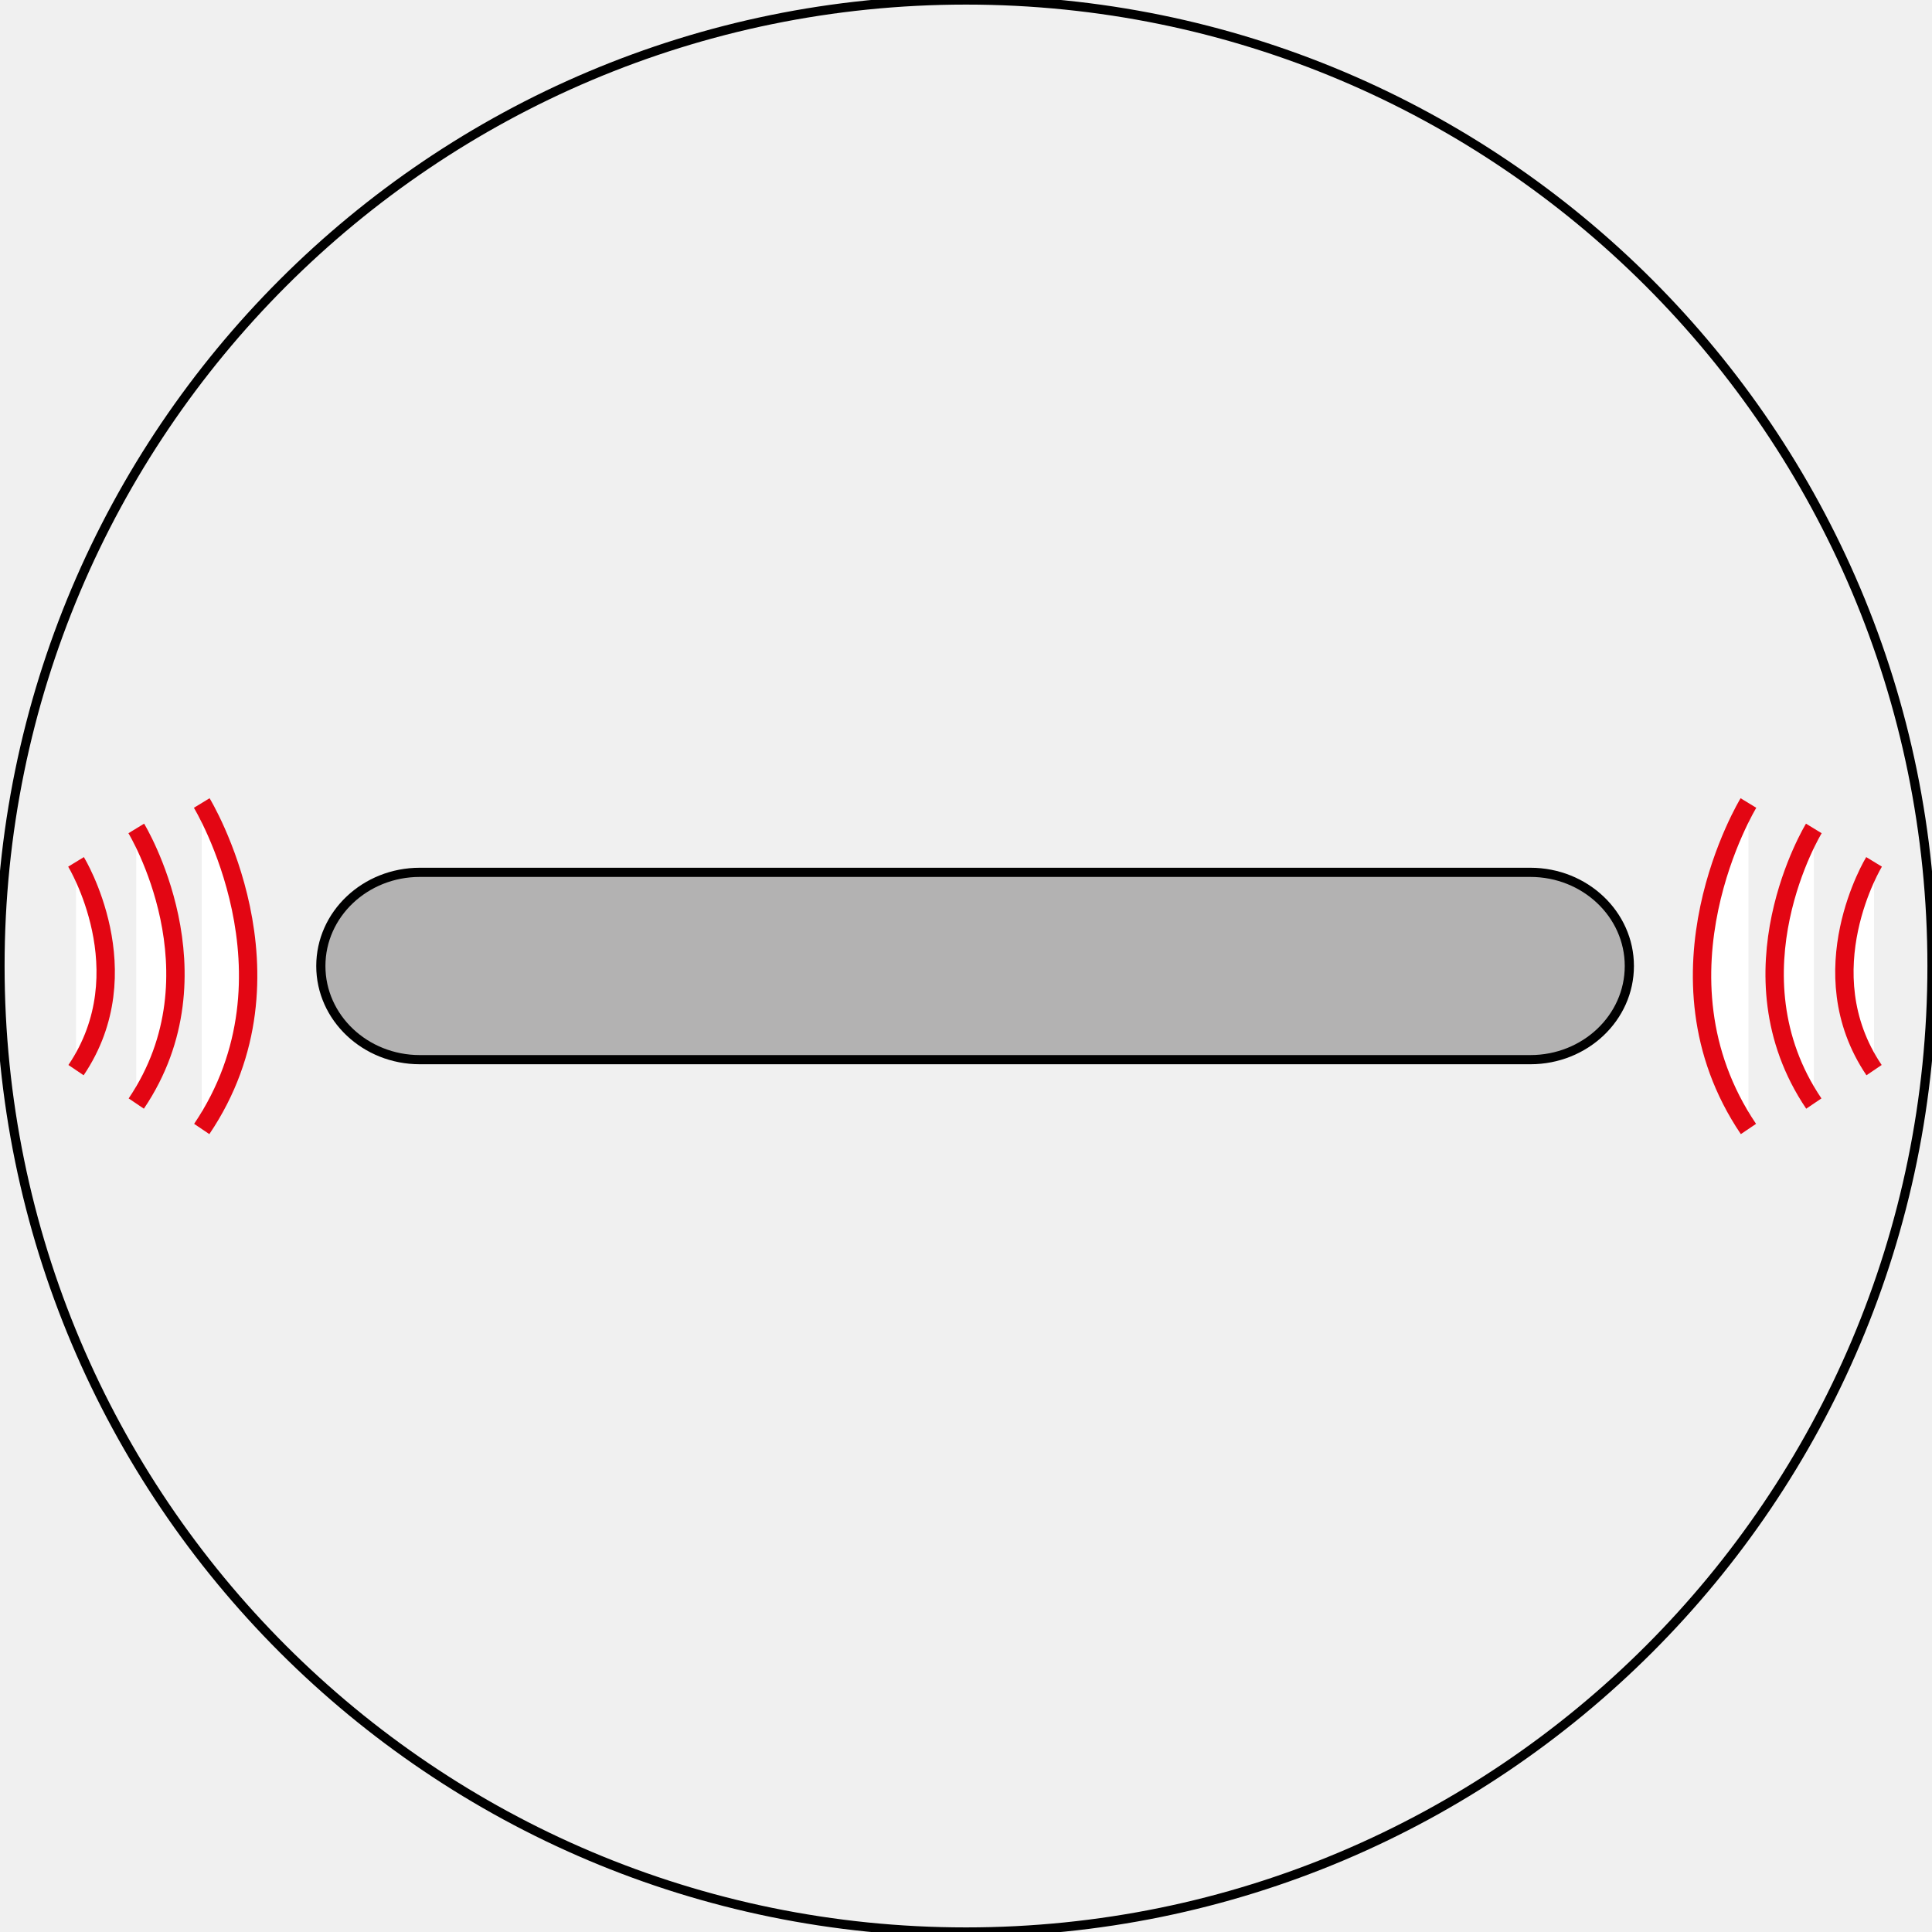
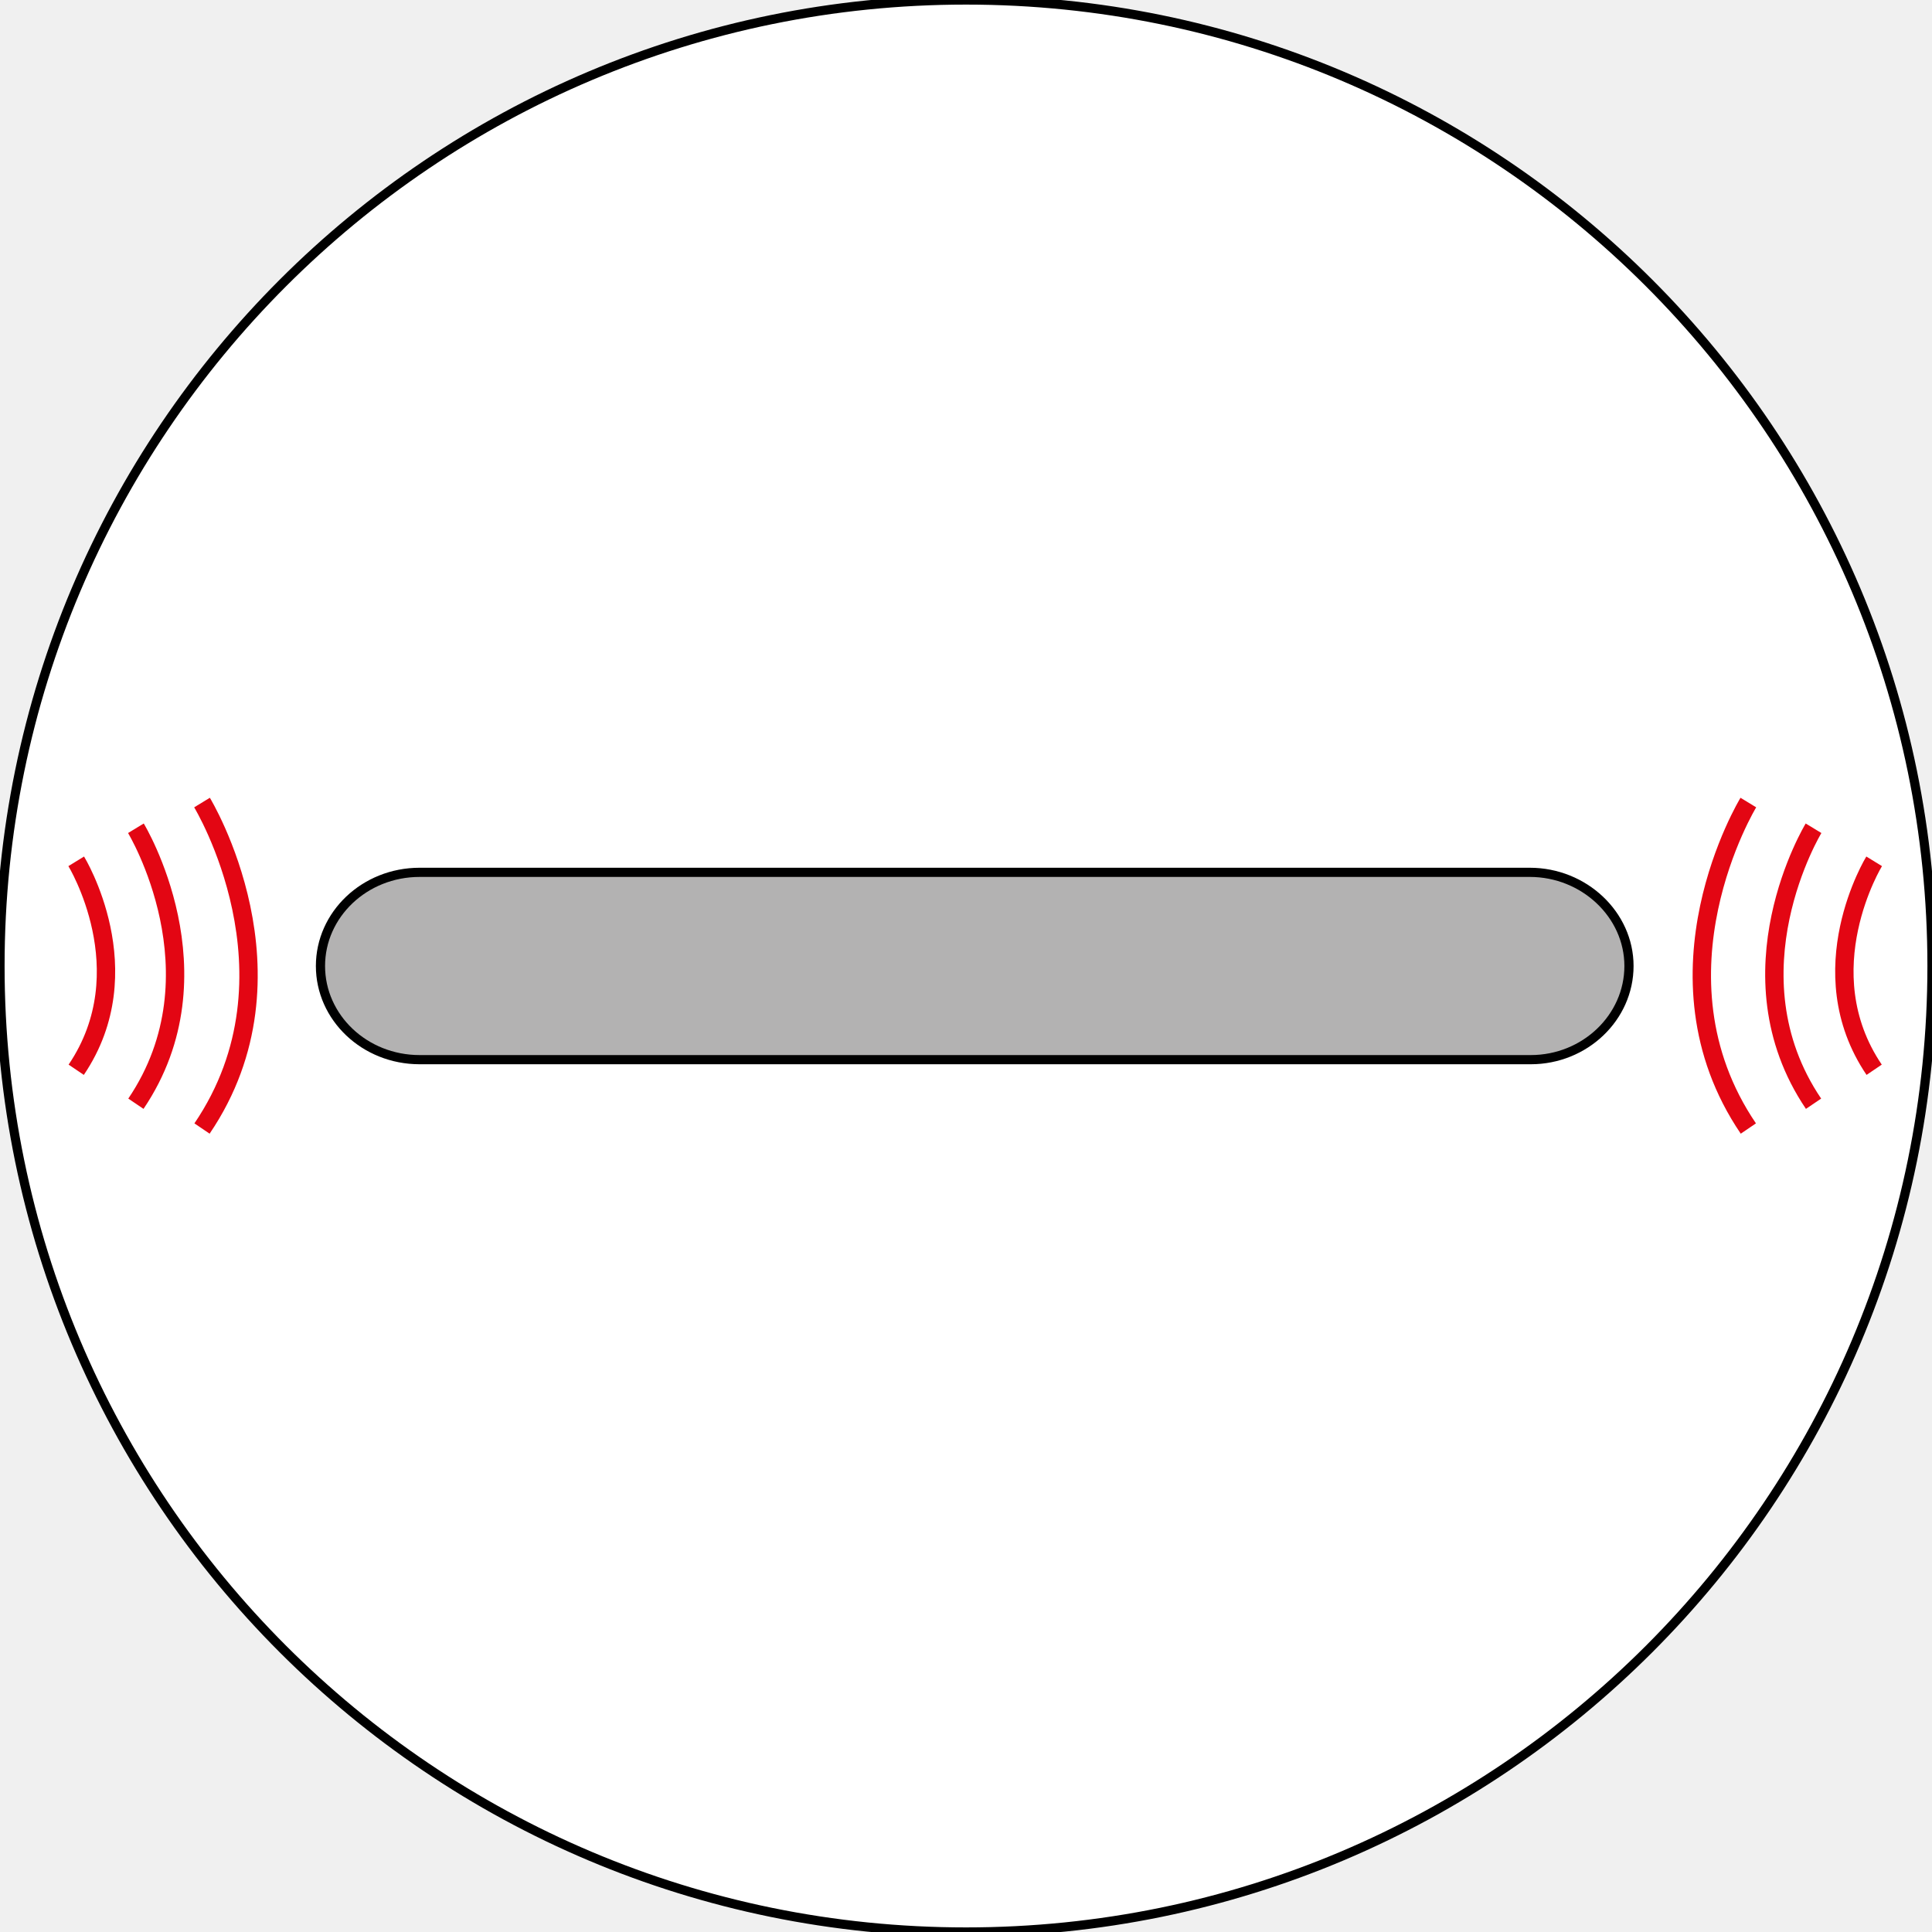
- <svg xmlns="http://www.w3.org/2000/svg" version="1.1" x="0px" y="0px" viewBox="0 0 210.4 210.4" style="enable-background:new 0 0 210.4 210.4;" xml:space="preserve">
+ <svg xmlns="http://www.w3.org/2000/svg" version="1.1" id="Ebene_1" x="0px" y="0px" viewBox="0 0 210.4 210.4" style="enable-background:new 0 0 210.4 210.4;" xml:space="preserve">
  <style type="text/css">
- 	.st0{fill:#B3B2B2;stroke:#000000;stroke-miterlimit:10;}
- 	.st1{fill:#FFFFFF;stroke:#E30613;stroke-width:2;stroke-miterlimit:10;}
- 	.st2{fill:none;stroke:#000000;stroke-miterlimit:10;}
+ 	.st0{fill:#FFFFFF;stroke:#000000;stroke-miterlimit:10;}
+ 	.st1{fill:#B3B2B2;stroke:#000000;stroke-miterlimit:10;}
+ 	.st2{fill:#FFFFFF;stroke:#E30613;stroke-width:2;stroke-miterlimit:10;}
</style>
+   <circle class="st0" cx="105.2" cy="105.2" r="105.2" />
  <g id="Background">
</g>
-   <g id="Ebene_1">
-     <path class="st0" d="M166.66,115.4H45.72c-5.95,0-10.78-4.57-10.78-10.2c0-5.64,4.83-10.2,10.78-10.2h120.94   c5.95,0,10.78,4.57,10.78,10.2C177.44,110.83,172.62,115.4,166.66,115.4z" />
-     <path class="st1" d="M204.09,116.54c-7.27-10.76,0-22.68,0-22.68" />
-     <path class="st1" d="M197.53,120.18c-9.6-14.22,0-29.96,0-29.96" />
-     <path class="st1" d="M190.41,122.95c-11.37-16.84,0-35.5,0-35.5" />
-     <path class="st1" d="M8.28,116.54c7.27-10.76,0-22.68,0-22.68" />
-     <path class="st1" d="M14.84,120.18c9.6-14.22,0-29.96,0-29.96" />
-     <path class="st1" d="M21.97,122.95c11.37-16.84,0-35.5,0-35.5" />
-     <circle class="st2" cx="105.2" cy="105.2" r="105.2" />
+   <g>
+     <path class="st1" d="M166.7,115.4H45.7c-6,0-10.8-4.6-10.8-10.2c0-5.6,4.8-10.2,10.8-10.2h120.9c5.9,0,10.8,4.6,10.8,10.2   S172.6,115.4,166.7,115.4z" />
+     <path class="st2" d="M204.1,116.5c-7.3-10.8,0-22.7,0-22.7" />
+     <path class="st2" d="M197.5,120.2c-9.6-14.2,0-30,0-30" />
+     <path class="st2" d="M22,122.9c11.4-16.8,0-35.5,0-35.5" />
+     <path class="st2" d="M190.4,122.9c-11.4-16.8,0-35.5,0-35.5" />
+     <path class="st2" d="M8.3,116.5c7.3-10.8,0-22.7,0-22.7" />
+     <path class="st2" d="M14.8,120.2c9.6-14.2,0-30,0-30" />
  </g>
</svg>
